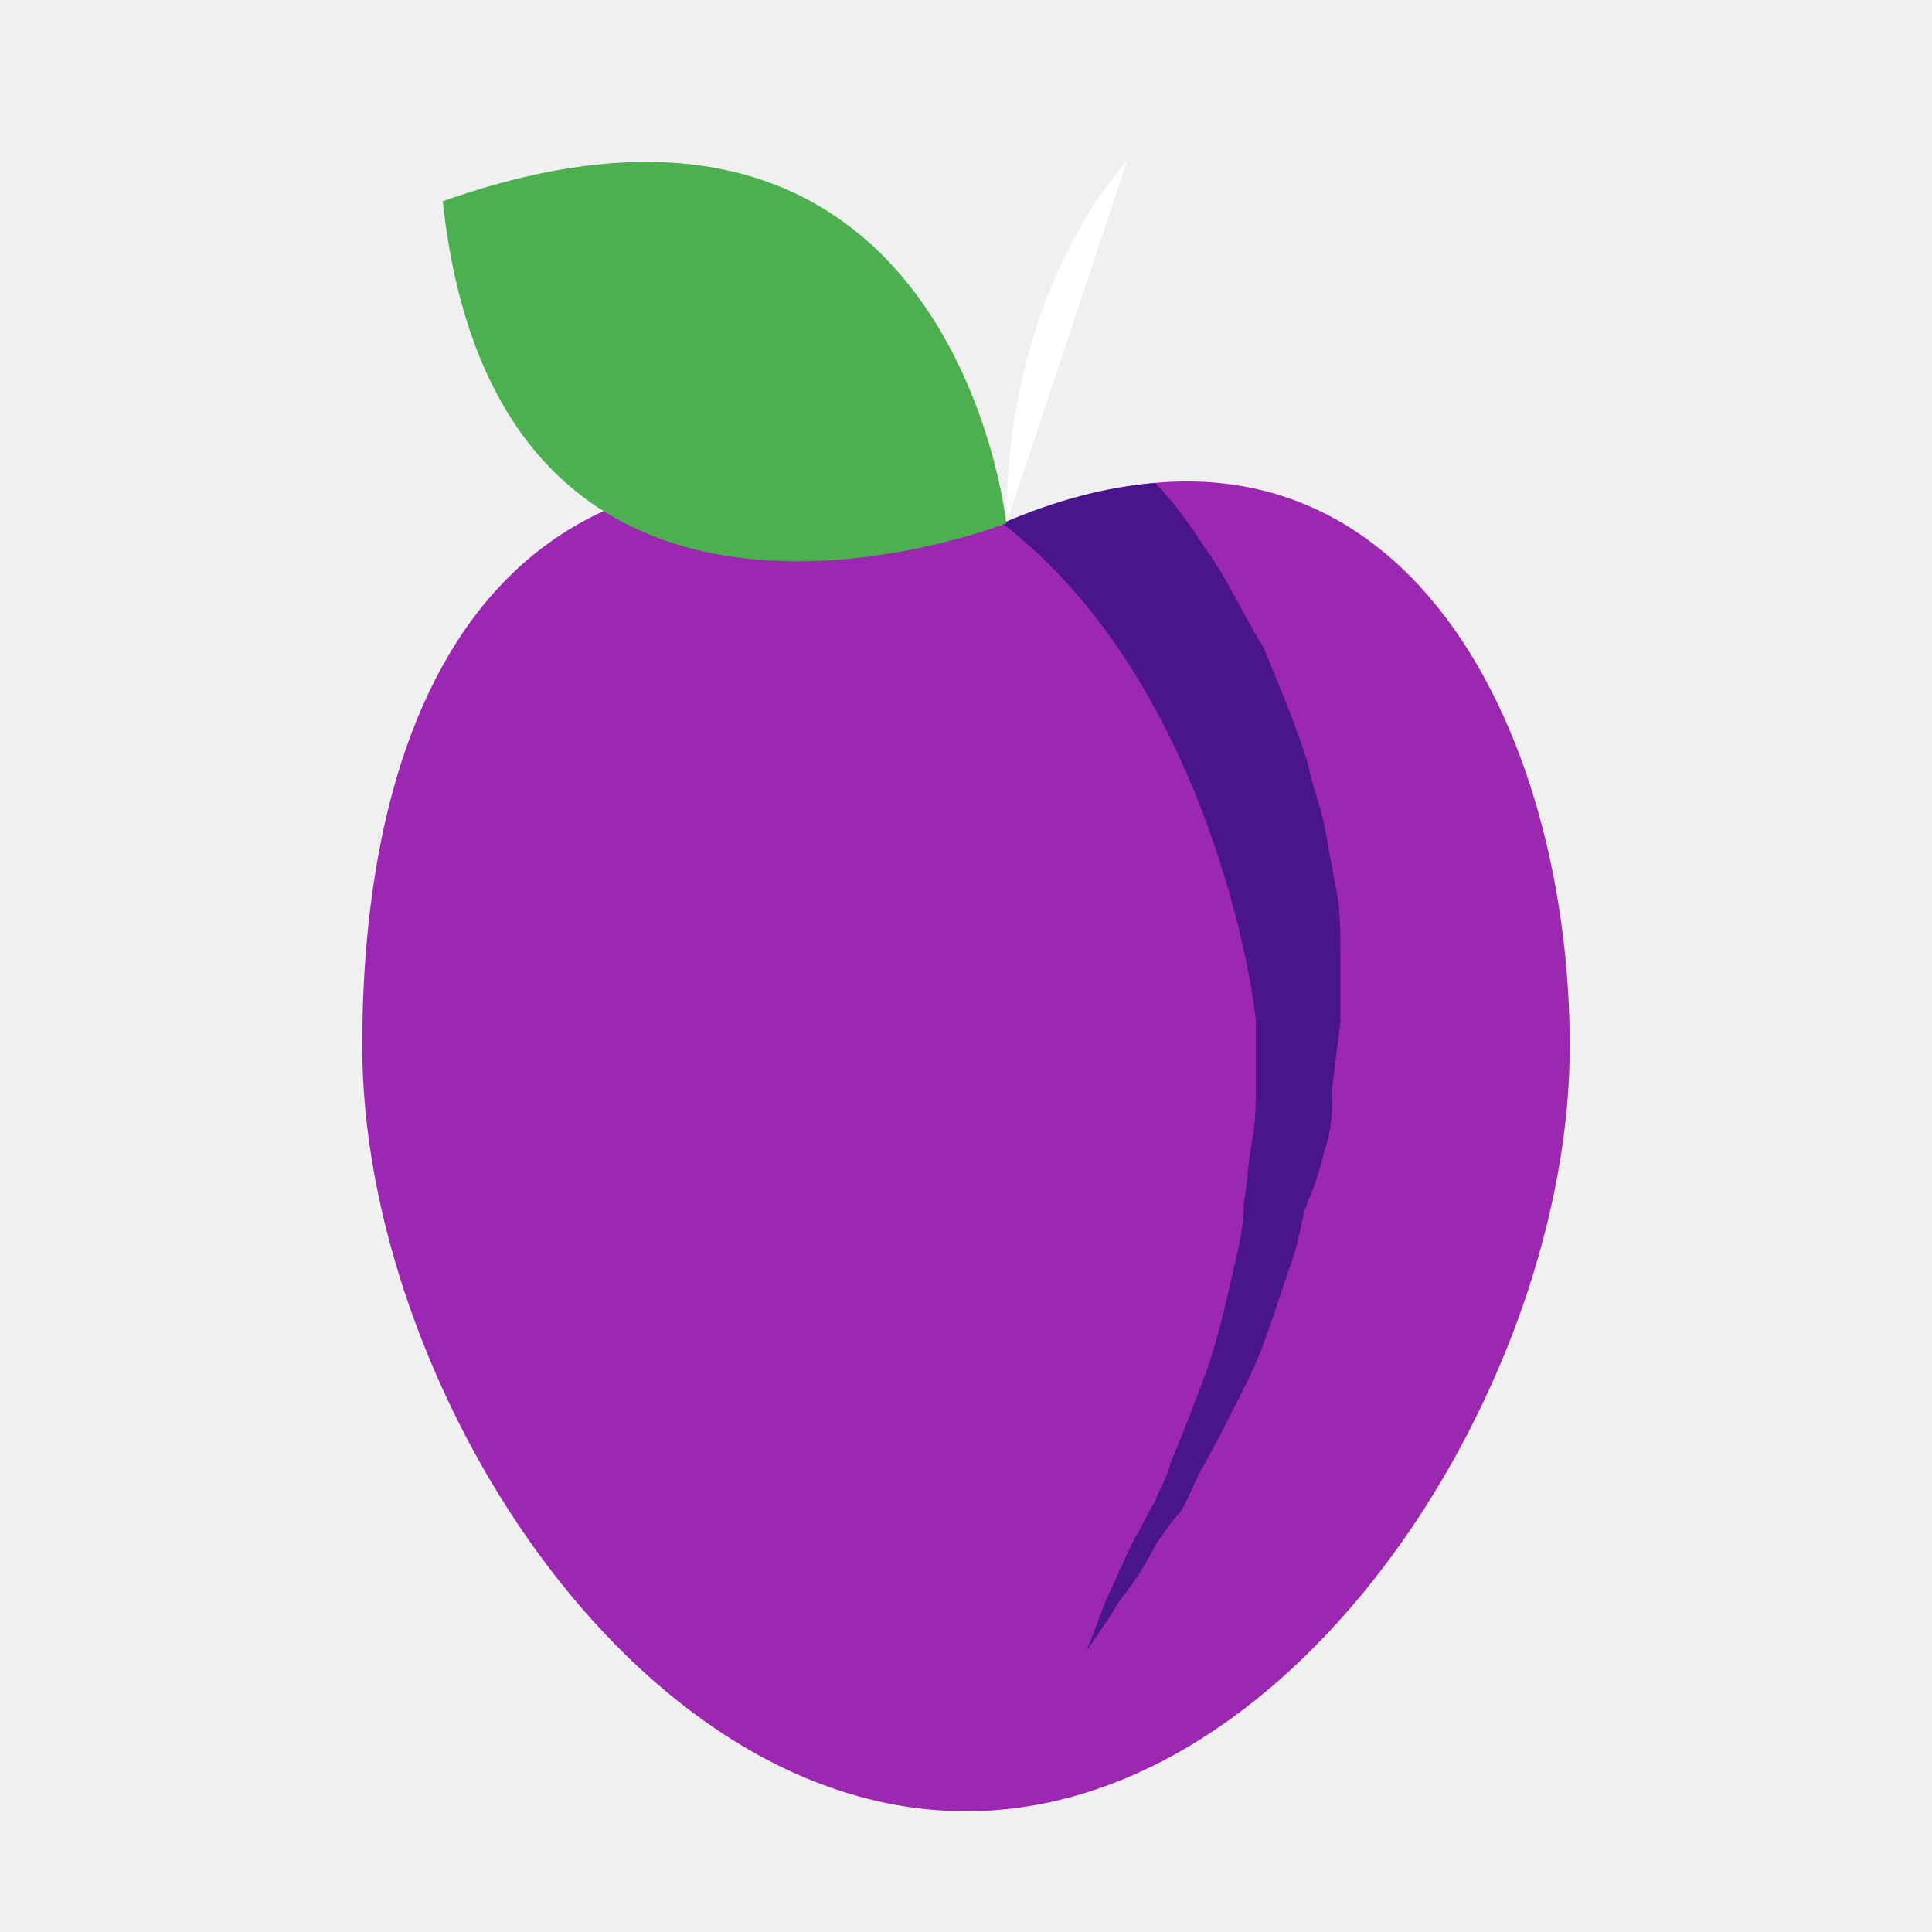
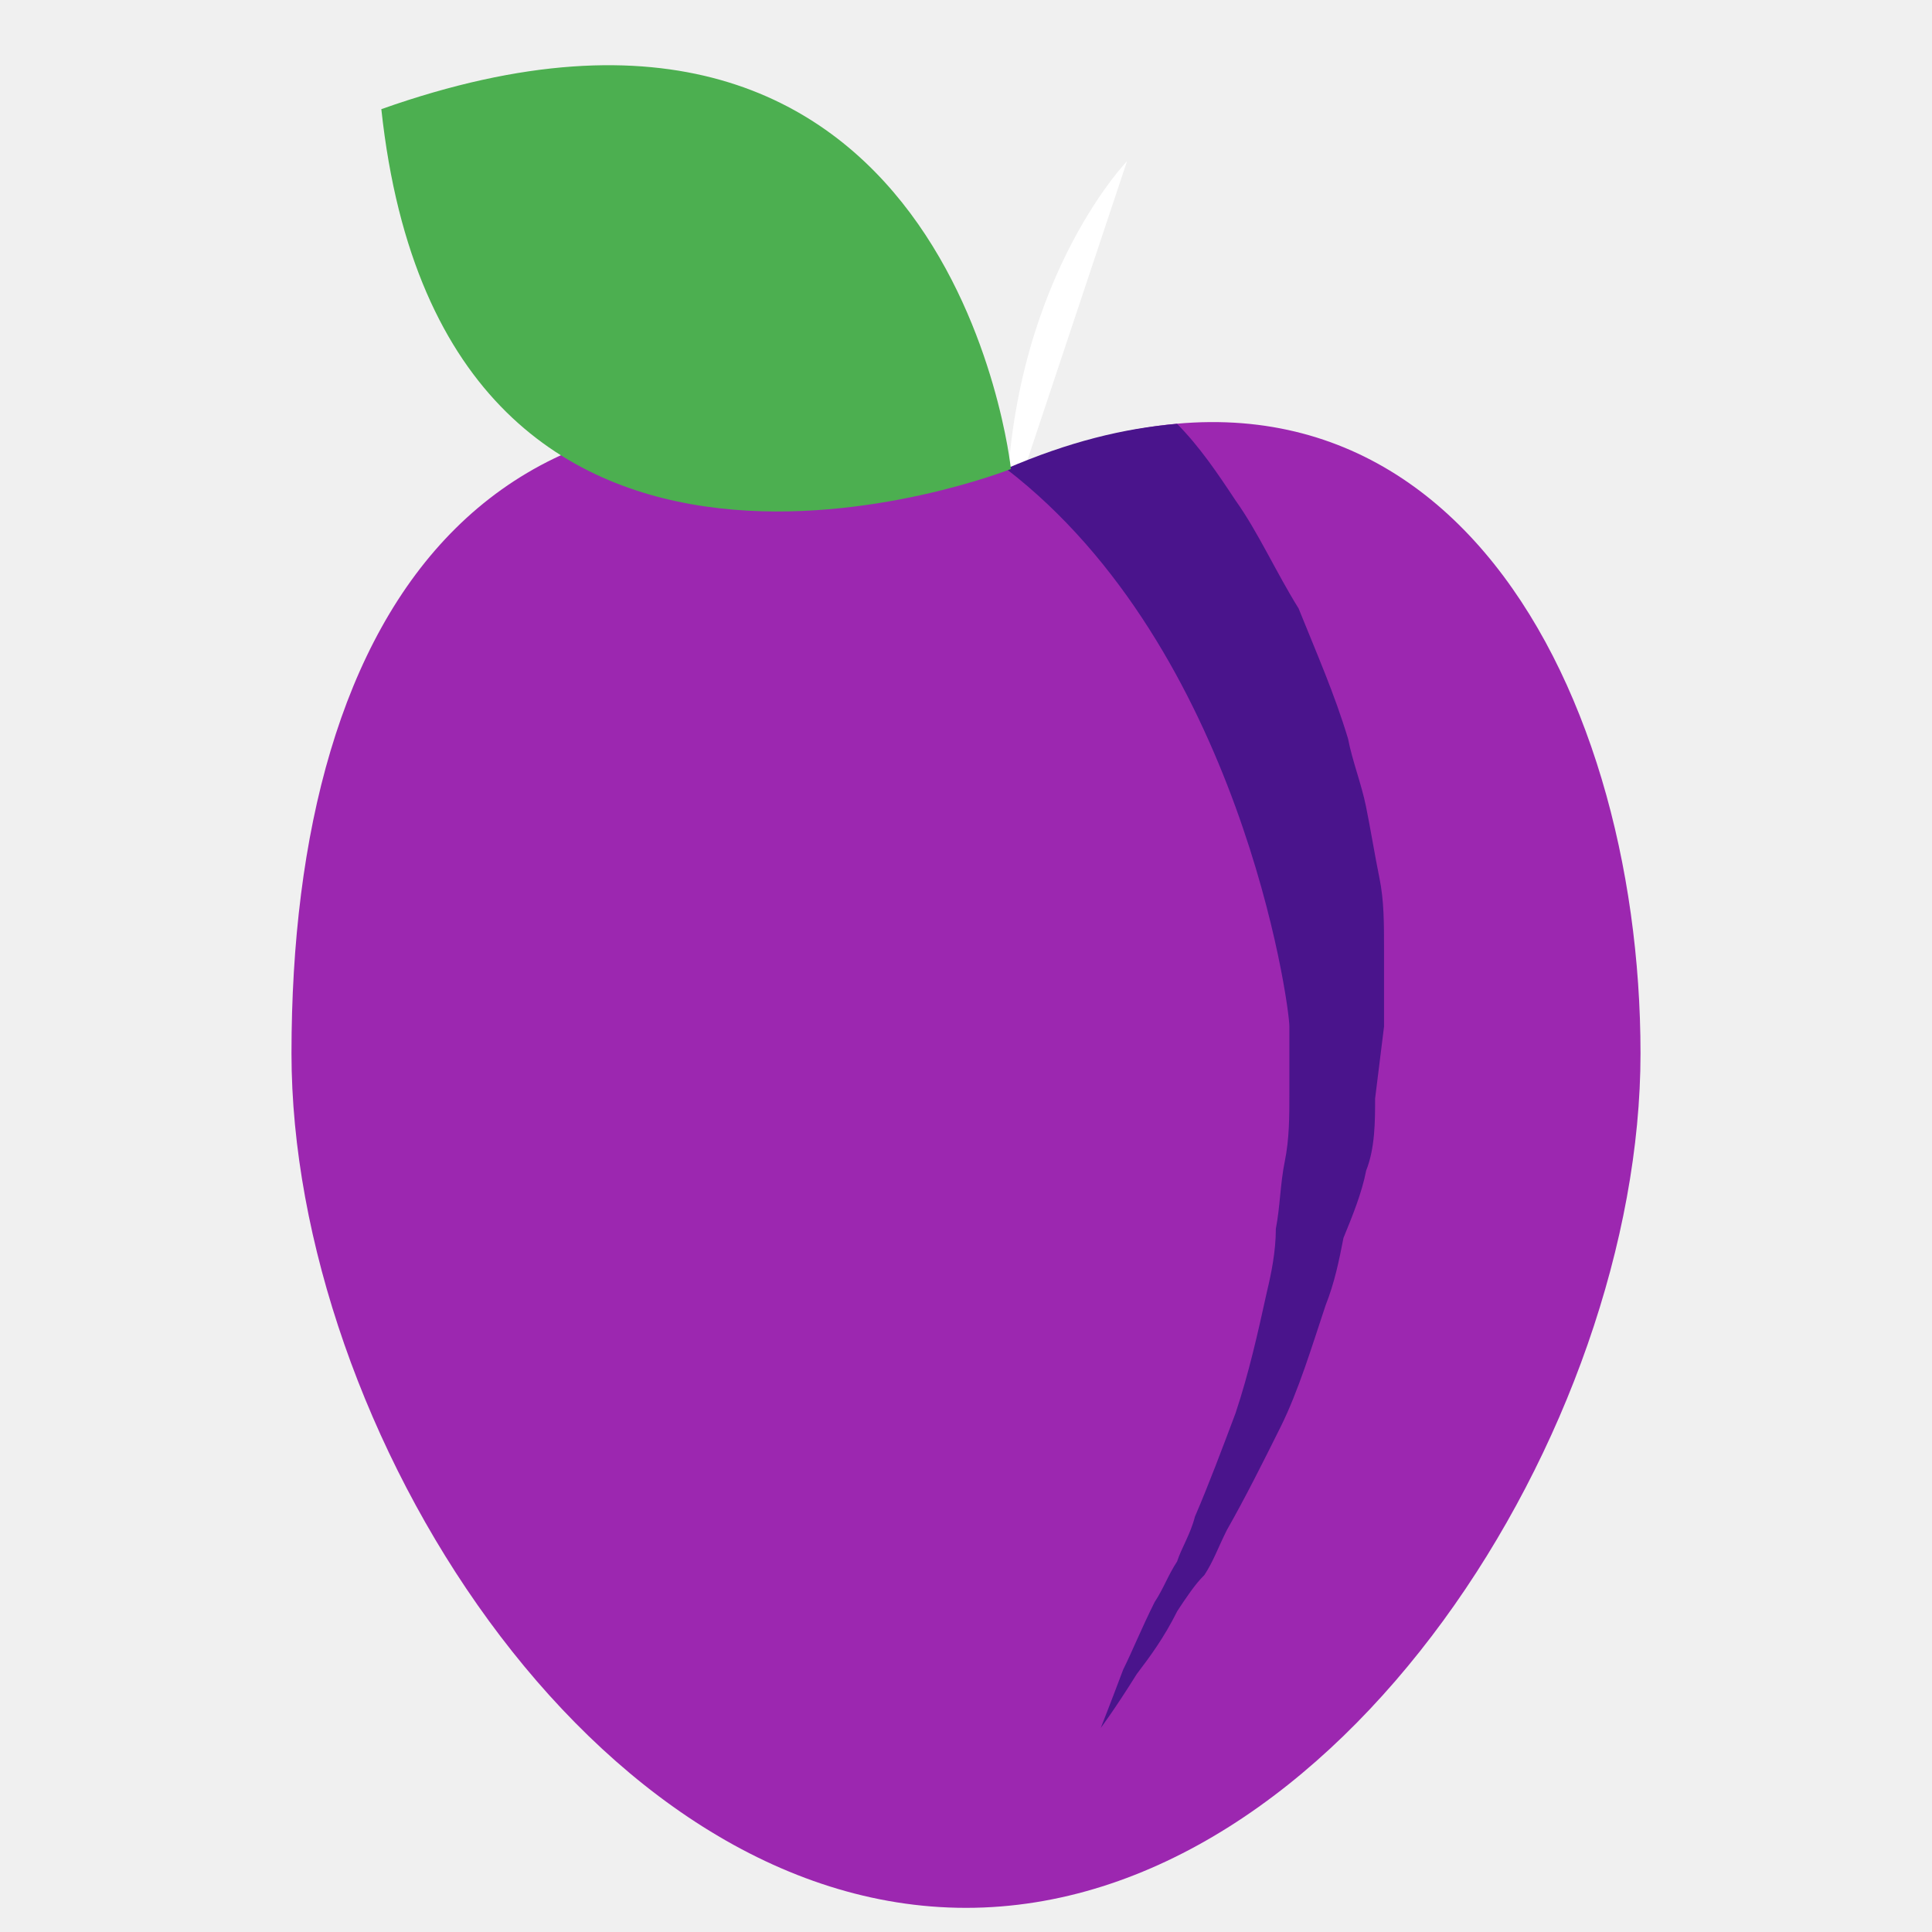
- <svg xmlns="http://www.w3.org/2000/svg" width="800px" height="800px" viewBox="0 0 1024 1024" class="icon" version="1.1">
-   <path d="M597.333 85.333s-64 66.133-64 192" fill="#FFFFFF" />
-   <path d="M832 554.667c0 177.067-142.933 405.333-320 405.333S192 731.733 192 554.667c0-209.067 93.867-362.667 341.333-277.333 200.533-87.467 298.667 100.267 298.667 277.333z" fill="#9C27B0" />
-   <path d="M701.867 610.133c4.267-10.667 4.267-23.467 4.267-34.133l4.267-34.133v-36.267c0-12.8 0-23.467-2.133-34.133s-4.267-23.467-6.4-34.133c-2.133-10.667-6.4-21.333-8.533-32-6.4-21.333-14.933-40.533-23.467-61.867-10.667-17.067-19.2-36.267-29.867-51.2-8.533-12.8-17.067-25.6-27.733-36.267-25.6 2.133-51.2 8.533-81.067 21.333 110.933 85.333 134.4 253.867 134.4 264.533v32c0 10.667 0 21.333-2.133 32s-2.133 21.333-4.267 32c0 10.667-2.133 21.333-4.267 29.867-4.267 19.2-8.533 38.4-14.933 57.6-6.4 17.067-12.8 34.133-19.2 49.067-2.133 8.533-6.4 14.933-8.533 21.333-4.267 6.4-6.4 12.8-10.667 19.2-6.4 12.8-10.667 23.467-14.933 32-6.4 17.067-10.667 27.733-10.667 27.733s6.4-8.533 17.067-25.6c6.4-8.533 12.8-17.067 19.2-29.867 4.267-6.4 8.533-12.8 12.8-17.067 4.267-6.4 6.4-12.8 10.667-21.333 8.533-14.933 17.067-32 25.6-49.067 8.533-17.067 14.933-38.4 21.333-57.6 4.267-10.667 6.4-21.333 8.533-32 4.267-10.667 8.533-21.333 10.667-32z" fill="#4A148C" />
-   <path d="M533.333 277.333S505.6 10.667 234.667 106.667c29.867 277.333 298.667 170.667 298.667 170.667z" fill="#4CAF50" />
+ <svg xmlns="http://www.w3.org/2000/svg" version="1.1" id="Layer_1" x="0px" y="0px" viewBox="0 0 800 800" style="enable-background:new 0 0 800 800;" xml:space="preserve">
+   <style type="text/css">
+ 	.st0{fill:#FFFFFF;}
+ 	.st1{fill:#9C27B0;}
+ 	.st2{fill:#4A148C;}
+ 	.st3{fill:#4CAF50;}
+ </style>
+   <path class="st0" d="M466.7,66.7c0,0-50,51.7-50,150" />
+   <path class="st1" d="M679.3,436.2C679.3,590.8,554.6,790,400,790S120.7,590.8,120.7,436.2c0-182.5,81.9-316.6,297.9-242.1  C593.7,117.8,679.3,281.7,679.3,436.2z" />
+   <path class="st2" d="M565.7,484.7c3.7-9.3,3.7-20.5,3.7-29.8l3.7-29.8v-31.7c0-11.2,0-20.5-1.9-29.8c-1.9-9.3-3.7-20.5-5.6-29.8  c-1.9-9.3-5.6-18.6-7.4-27.9c-5.6-18.6-13-35.4-20.5-54c-9.3-14.9-16.8-31.7-26.1-44.7c-7.4-11.2-14.9-22.3-24.2-31.7  c-22.3,1.9-44.7,7.4-70.8,18.6c96.8,74.5,117.3,221.6,117.3,230.9V453c0,9.3,0,18.6-1.9,27.9c-1.9,9.3-1.9,18.6-3.7,27.9  c0,9.3-1.9,18.6-3.7,26.1c-3.7,16.8-7.4,33.5-13,50.3c-5.6,14.9-11.2,29.8-16.8,42.8c-1.9,7.4-5.6,13-7.4,18.6  c-3.7,5.6-5.6,11.2-9.3,16.8c-5.6,11.2-9.3,20.5-13,27.9c-5.6,14.9-9.3,24.2-9.3,24.2s5.6-7.4,14.9-22.3  c5.6-7.4,11.2-14.9,16.8-26.1c3.7-5.6,7.4-11.2,11.2-14.9c3.7-5.6,5.6-11.2,9.3-18.6c7.4-13,14.9-27.9,22.3-42.8  c7.4-14.9,13-33.5,18.6-50.3c3.7-9.3,5.6-18.6,7.4-27.9C560.1,503.3,563.9,494,565.7,484.7L565.7,484.7z" />
+   <path class="st3" d="M418.6,194.2c0,0-24.2-232.8-260.7-149C184,287.3,418.6,194.2,418.6,194.2z" />
</svg>
